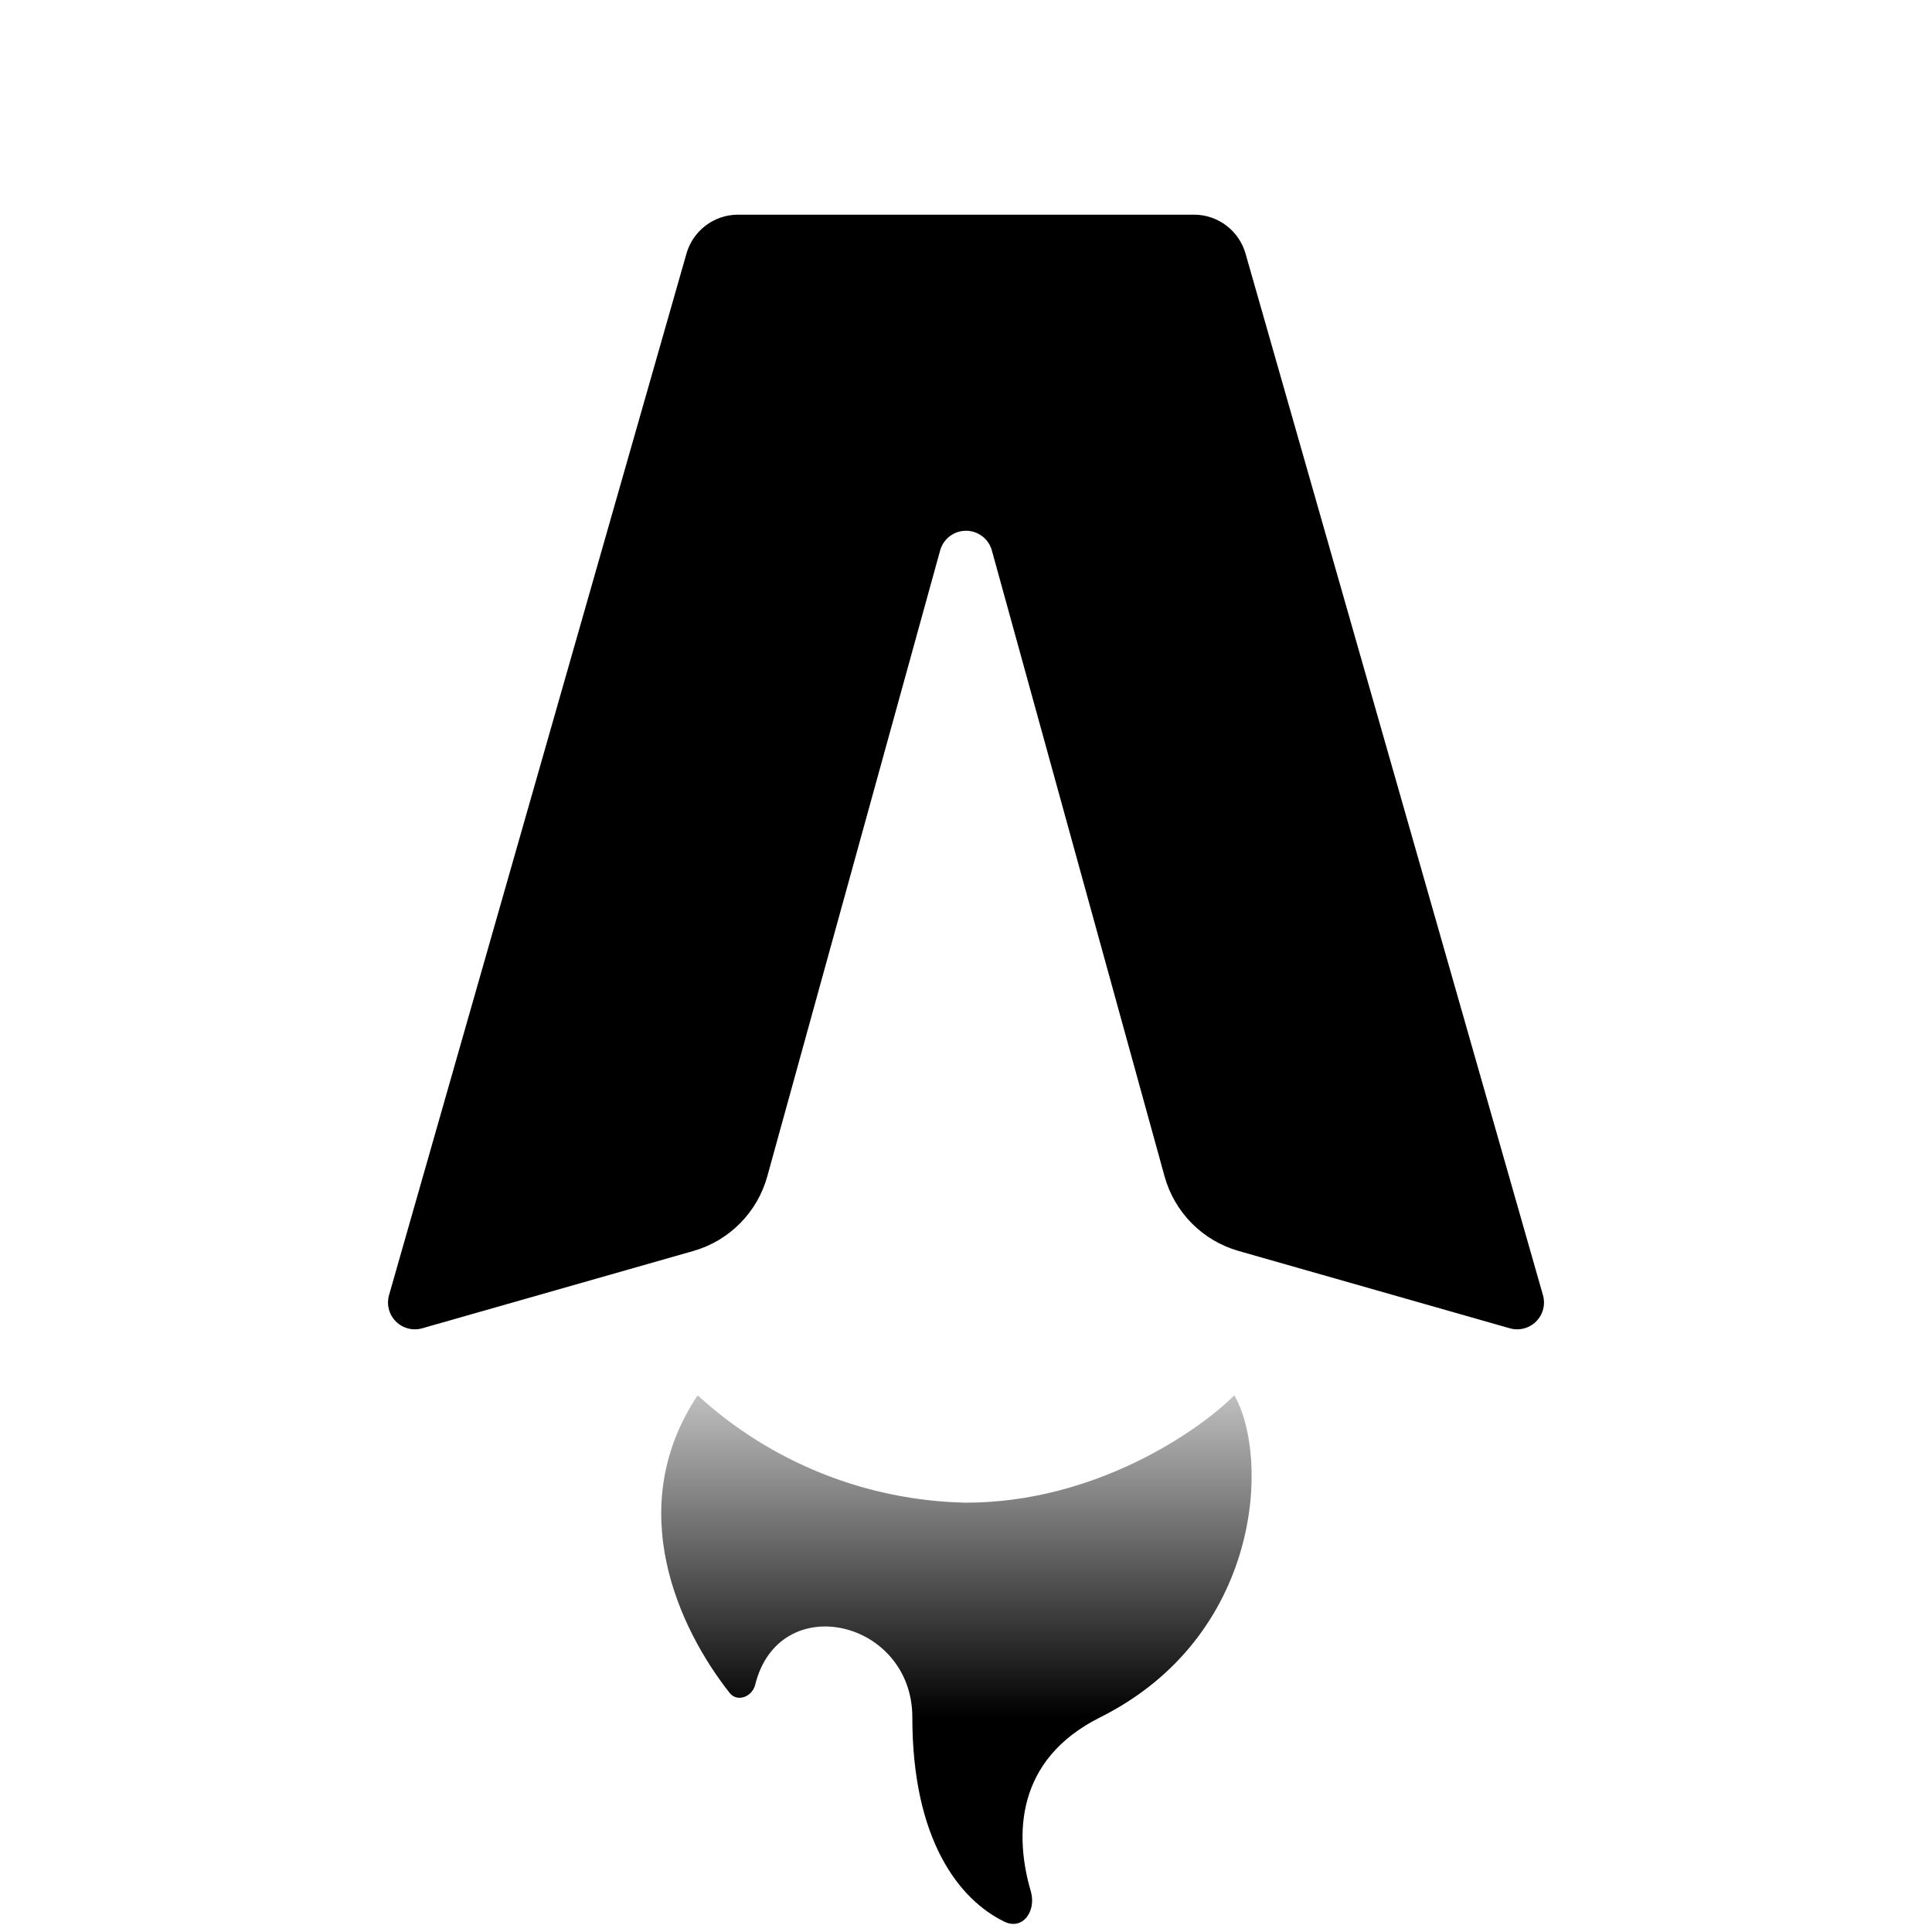
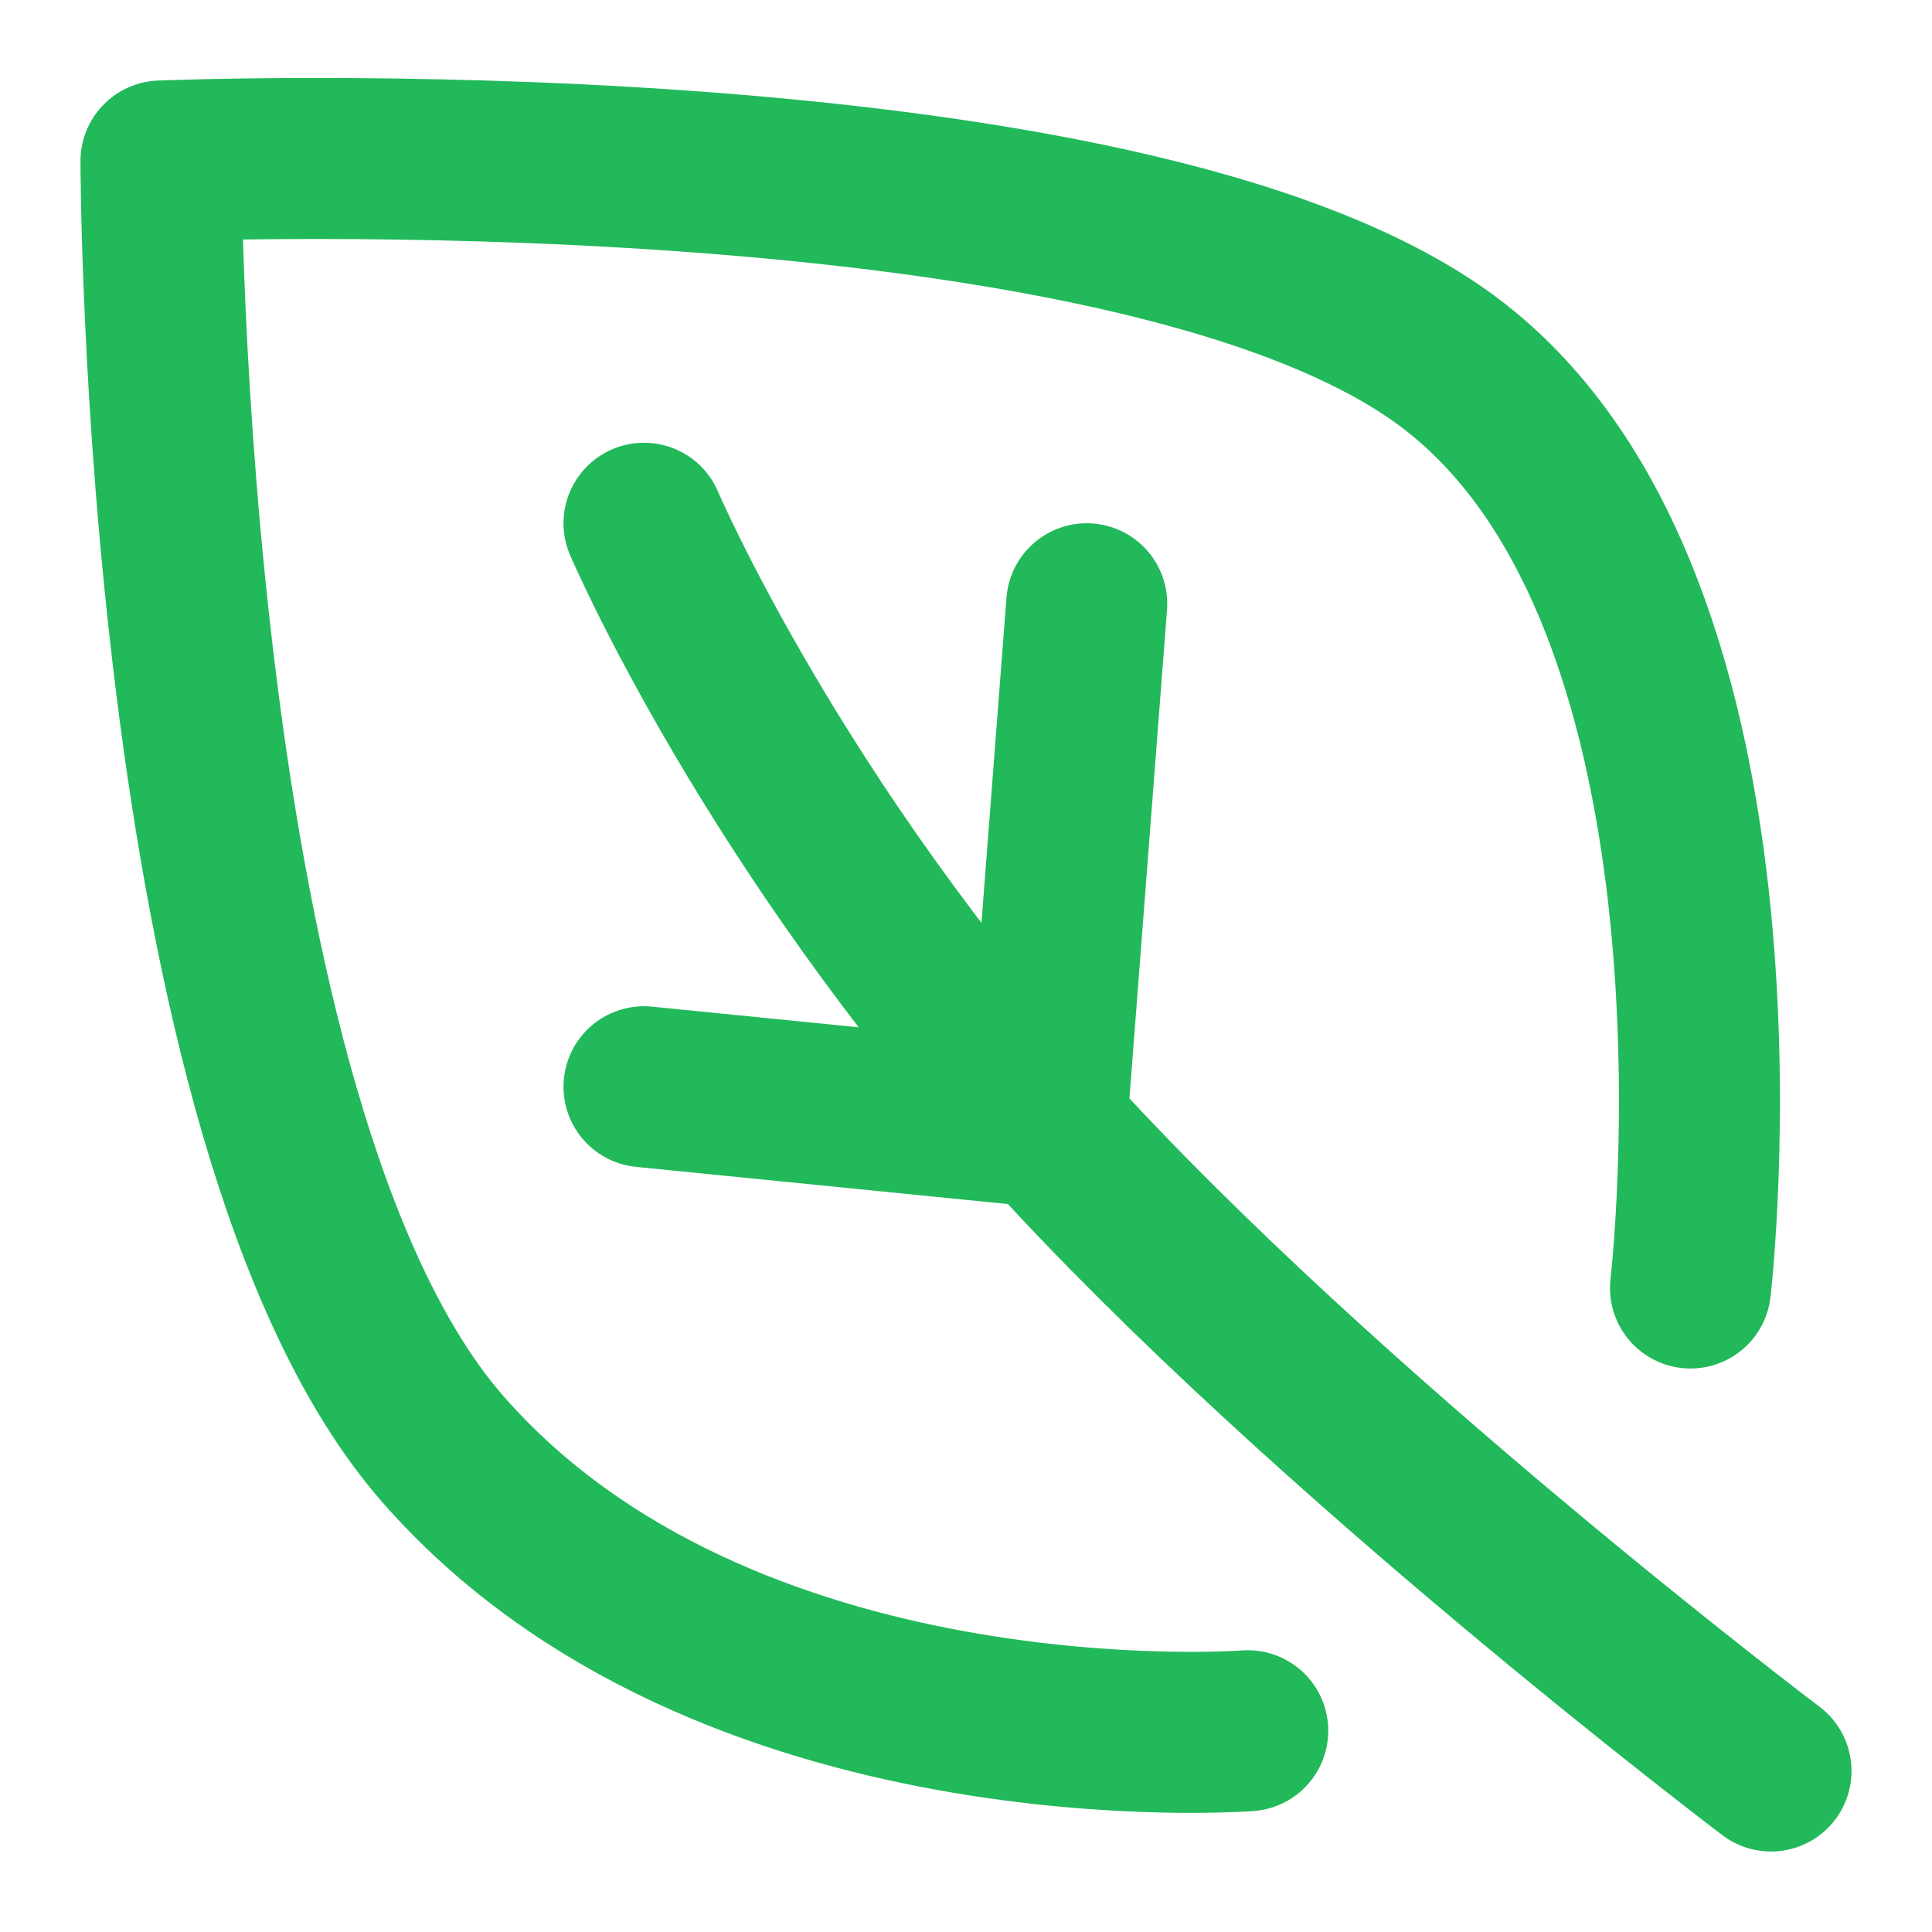
- <svg xmlns="http://www.w3.org/2000/svg" fill="none" viewBox="0 0 36 36">
-   <path fill="#000" d="M22.25 4h-8.5a1 1 0 0 0-.96.73l-5.54 19.4a.5.5 0 0 0 .62.62l5.05-1.44a2 2 0 0 0 1.38-1.4l3.22-11.66a.5.5 0 0 1 .96 0l3.22 11.67a2 2 0 0 0 1.38 1.39l5.05 1.44a.5.5 0 0 0 .62-.62l-5.54-19.4a1 1 0 0 0-.96-.73Z" />
-   <path fill="url(#gradient)" d="M18 28a7.63 7.63 0 0 1-5-2c-1.4 2.1-.35 4.35.6 5.55.14.17.41.07.47-.15.44-1.8 2.93-1.22 2.93.6 0 2.28.87 3.4 1.72 3.81.34.16.59-.2.49-.56-.31-1.05-.29-2.46 1.29-3.25 3-1.5 3.17-4.83 2.5-6-.67.67-2.6 2-5 2Z" />
-   <defs>
-     <linearGradient id="gradient" x1="16" x2="16" y1="32" y2="24" gradientUnits="userSpaceOnUse">
-       <stop stop-color="#000" />
-       <stop offset="1" stop-color="#000" stop-opacity="0" />
-     </linearGradient>
-   </defs>
-   <style>
-     @media (prefers-color-scheme:dark){:root{filter:invert(100%)}}
-   </style>
+ <svg xmlns="http://www.w3.org/2000/svg" width="1em" height="1em" viewBox="0 0 48 48">
+   <g fill="none" stroke="#21b95a" stroke-linecap="round" stroke-linejoin="round" stroke-width="4">
+     <path d="M31 43s-13 1-20-7S4 4 4 4s24-1 32 5s6 23 6 23" />
+     <path d="M44 44s-11.18-8.449-18-16s-10-15-10-15m10 15l1-13m-1 13l-10-1" />
+   </g>
</svg>
